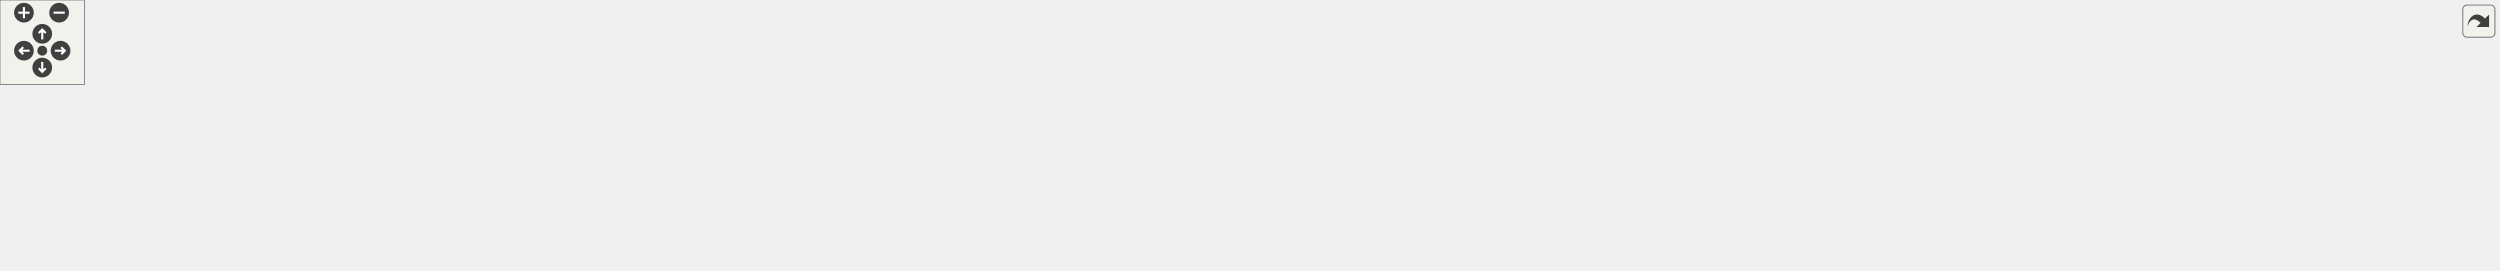
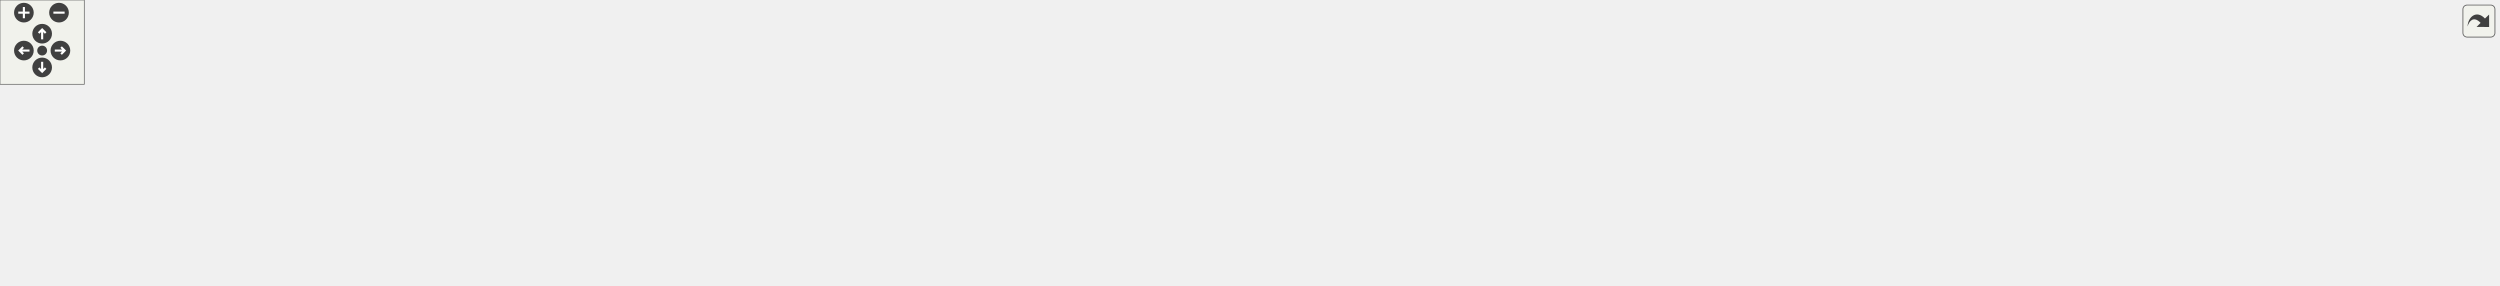
<svg xmlns="http://www.w3.org/2000/svg" xmlns:xlink="http://www.w3.org/1999/xlink" id="main" version="1.1" xml:space="preserve">
  <style type="text/css">
.edge:hover path { stroke: red; }
.edge:hover polygon { stroke: red; fill: red; }
</style>
  <defs>
    <circle id="rim" cx="0" cy="0" r="7" />
    <circle id="rim2" cx="0" cy="0" r="3.5" />
    <g id="zoomPlus">
      <use xlink:href="#rim" fill="#404040">
        <set attributeName="fill" to="#808080" begin="zoomplus.mouseover" end="zoomplus.mouseout" />
      </use>
      <path d="M-4,0h8M0,-4v8" fill="none" stroke="white" stroke-width="1.5" pointer-events="none" />
    </g>
    <g id="zoomMin">
      <use xlink:href="#rim" fill="#404040">
        <set attributeName="fill" to="#808080" begin="zoomminus.mouseover" end="zoomminus.mouseout" />
      </use>
      <path d="M-4,0h8" fill="none" stroke="white" stroke-width="1.5" pointer-events="none" />
    </g>
    <g id="dirArrow">
      <path fill="none" stroke="white" stroke-width="1.5" d="M0,-3.0v7 M-2.5,-0.5L0,-3.0L2.5,-0.5" />
    </g>
    <g id="resetDef">
      <use xlink:href="#rim2" fill="#404040">
        <set attributeName="fill" to="#808080" begin="reset.mouseover" end="reset.mouseout" />
      </use>
    </g>
  </defs>
  <svg id="graph" class="graph">
    <g id="viewport">
      <g id="node1" class="node">
        <g id="a_node1">
          <a xlink:title=" ">
-             <polygon fill="#bfbfbf" stroke="black" points="967,-112.5 967,-131.5 1072,-131.5 1072,-112.5 967,-112.5" />
-             <text text-anchor="middle" x="1019.5" y="-119.5" font-family="Helvetica,sans-Serif" font-size="10.00">includes/parsing.h</text>
+             <polygon fill="#bfbfbf" stroke="black" points="967,-123.5 967,-142.5 1072,-142.5 1072,-123.5 967,-123.5" />
+             <text text-anchor="middle" x="1019.5" y="-130.5" font-family="Helvetica,sans-Serif" font-size="10.00">includes/parsing.h</text>
          </a>
        </g>
      </g>
      <g id="node2" class="node">
        <g id="a_node2">
          <a xlink:href="expand_8c.html" target="_top" xlink:title=" ">
-             <polygon fill="none" stroke="black" points="0,-56.5 0,-75.5 117,-75.5 117,-56.5 0,-56.5" />
-             <text text-anchor="middle" x="58.5" y="-63.5" font-family="Helvetica,sans-Serif" font-size="10.00">src/expand/expand.c</text>
+             <polygon fill="none" stroke="black" points="0,-62 0,-81 117,-81 117,-62 0,-62" />
+             <text text-anchor="middle" x="58.5" y="-69" font-family="Helvetica,sans-Serif" font-size="10.00">src/expand/expand.c</text>
          </a>
        </g>
      </g>
      <g id="edge1" class="edge">
-         <path fill="none" stroke="midnightblue" d="M956.88,-119.64C810.92,-116.08 436.81,-104.69 125.5,-76 122.81,-75.75 120.07,-75.48 117.29,-75.18" />
-         <polygon fill="midnightblue" stroke="midnightblue" points="956.91,-123.14 966.99,-119.88 957.08,-116.14 956.91,-123.14" />
+         <path fill="none" stroke="midnightblue" d="M956.69,-132.34C810.32,-132.38 435.42,-128.06 125.5,-87 114.76,-85.58 103.19,-83.33 92.74,-81.03" />
+         <polygon fill="midnightblue" stroke="midnightblue" points="956.83,-135.84 966.83,-132.33 956.83,-128.84 956.83,-135.84" />
      </g>
      <g id="node3" class="node">
        <g id="a_node3">
          <a xlink:href="expand__dollar_8c.html" target="_top" xlink:title=" ">
-             <polygon fill="none" stroke="black" points="135,-56.5 135,-75.5 284,-75.5 284,-56.5 135,-56.5" />
-             <text text-anchor="middle" x="209.5" y="-63.5" font-family="Helvetica,sans-Serif" font-size="10.00">src/expand/expand_dollar.c</text>
+             <polygon fill="none" stroke="black" points="135,-62 135,-81 284,-81 284,-62 135,-62" />
+             <text text-anchor="middle" x="209.5" y="-69" font-family="Helvetica,sans-Serif" font-size="10.00">src/expand/expand_dollar.c</text>
          </a>
        </g>
      </g>
      <g id="edge2" class="edge">
-         <path fill="none" stroke="midnightblue" d="M956.37,-118.04C830.27,-111.92 538.29,-96.69 293.5,-76 290.43,-75.74 287.3,-75.46 284.14,-75.17" />
-         <polygon fill="midnightblue" stroke="midnightblue" points="956.45,-121.55 966.61,-118.54 956.79,-114.56 956.45,-121.55" />
+         <path fill="none" stroke="midnightblue" d="M956.71,-130.41C830.62,-126.72 537.8,-115.57 293.5,-87 280.42,-85.47 266.28,-83.25 253.4,-81.01" />
+         <polygon fill="midnightblue" stroke="midnightblue" points="956.84,-133.92 966.94,-130.71 957.04,-126.92 956.84,-133.92" />
      </g>
      <g id="node4" class="node">
        <g id="a_node4">
          <a xlink:href="expand__word_8c.html" target="_top" xlink:title=" ">
-             <polygon fill="none" stroke="black" points="302.5,-56.5 302.5,-75.5 448.5,-75.5 448.5,-56.5 302.5,-56.5" />
-             <text text-anchor="middle" x="375.5" y="-63.5" font-family="Helvetica,sans-Serif" font-size="10.00">src/expand/expand_word.c</text>
+             <polygon fill="none" stroke="black" points="302.5,-62 302.5,-81 448.5,-81 448.5,-62 302.5,-62" />
+             <text text-anchor="middle" x="375.5" y="-69" font-family="Helvetica,sans-Serif" font-size="10.00">src/expand/expand_word.c</text>
          </a>
        </g>
      </g>
      <g id="edge3" class="edge">
-         <path fill="none" stroke="midnightblue" d="M956.76,-116.58C852.86,-109.13 638.56,-93.18 457.5,-76 454.65,-75.73 451.74,-75.45 448.81,-75.15" />
-         <polygon fill="midnightblue" stroke="midnightblue" points="956.54,-120.07 966.77,-117.3 957.04,-113.09 956.54,-120.07" />
+         <path fill="none" stroke="midnightblue" d="M956.61,-128.92C852.5,-123.38 637.9,-110.12 457.5,-87 445.02,-85.4 431.56,-83.21 419.21,-81.02" />
+         <polygon fill="midnightblue" stroke="midnightblue" points="956.47,-132.42 966.64,-129.45 956.84,-125.43 956.47,-132.42" />
      </g>
      <g id="node5" class="node">
        <g id="a_node5">
          <a xlink:href="lexer_8c.html" target="_top" xlink:title=" ">
-             <polygon fill="none" stroke="black" points="466.5,-56.5 466.5,-75.5 564.5,-75.5 564.5,-56.5 466.5,-56.5" />
-             <text text-anchor="middle" x="515.5" y="-63.5" font-family="Helvetica,sans-Serif" font-size="10.00">src/lexing/lexer.c</text>
+             <polygon fill="none" stroke="black" points="466.5,-62 466.5,-81 564.5,-81 564.5,-62 466.5,-62" />
+             <text text-anchor="middle" x="515.5" y="-69" font-family="Helvetica,sans-Serif" font-size="10.00">src/lexing/lexer.c</text>
          </a>
        </g>
      </g>
      <g id="edge4" class="edge">
-         <path fill="none" stroke="midnightblue" d="M956.85,-115.67C870.61,-108.11 710.52,-93.24 574.5,-76 571.31,-75.6 568.03,-75.16 564.73,-74.7" />
-         <polygon fill="midnightblue" stroke="midnightblue" points="956.73,-119.17 967,-116.56 957.34,-112.2 956.73,-119.17" />
+         <path fill="none" stroke="midnightblue" d="M956.59,-128.43C870.04,-122.88 709.61,-110.32 574.5,-87 565.46,-85.44 555.75,-83.26 546.87,-81.07" />
+         <polygon fill="midnightblue" stroke="midnightblue" points="956.57,-131.93 966.77,-129.07 957.01,-124.95 956.57,-131.93" />
      </g>
      <g id="node6" class="node">
        <g id="a_node6">
          <a xlink:href="lexer__utils_8c.html" target="_top" xlink:title=" ">
-             <polygon fill="none" stroke="black" points="583,-56.5 583,-75.5 708,-75.5 708,-56.5 583,-56.5" />
-             <text text-anchor="middle" x="645.5" y="-63.5" font-family="Helvetica,sans-Serif" font-size="10.00">src/lexing/lexer_utils.c</text>
+             <polygon fill="none" stroke="black" points="583,-62 583,-81 708,-81 708,-62 583,-62" />
+             <text text-anchor="middle" x="645.5" y="-69" font-family="Helvetica,sans-Serif" font-size="10.00">src/lexing/lexer_utils.c</text>
          </a>
        </g>
      </g>
      <g id="edge5" class="edge">
-         <path fill="none" stroke="midnightblue" d="M956.65,-111.93C886.31,-101.77 773.23,-85.44 704.5,-75.52" />
-         <polygon fill="midnightblue" stroke="midnightblue" points="956.31,-115.41 966.71,-113.38 957.31,-108.48 956.31,-115.41" />
+         <path fill="none" stroke="midnightblue" d="M956.73,-123.59C895.54,-115.18 799.93,-101.43 717.5,-87 707.33,-85.22 696.38,-83.11 686.17,-81.07" />
+         <polygon fill="midnightblue" stroke="midnightblue" points="956.61,-127.11 966.99,-125 957.56,-120.18 956.61,-127.11" />
      </g>
      <g id="node7" class="node">
        <g id="a_node7">
          <a xlink:href="lexer__word_8c.html" target="_top" xlink:title=" ">
-             <polygon fill="none" stroke="black" points="726.5,-56.5 726.5,-75.5 854.5,-75.5 854.5,-56.5 726.5,-56.5" />
-             <text text-anchor="middle" x="790.5" y="-63.5" font-family="Helvetica,sans-Serif" font-size="10.00">src/lexing/lexer_word.c</text>
+             <polygon fill="none" stroke="black" points="726.5,-62 726.5,-81 854.5,-81 854.5,-62 726.5,-62" />
+             <text text-anchor="middle" x="790.5" y="-69" font-family="Helvetica,sans-Serif" font-size="10.00">src/lexing/lexer_word.c</text>
          </a>
        </g>
      </g>
      <g id="edge6" class="edge">
-         <path fill="none" stroke="midnightblue" d="M973.23,-110.09C929.96,-99.89 866.24,-84.86 826.62,-75.52" />
-         <polygon fill="midnightblue" stroke="midnightblue" points="972.68,-113.55 983.21,-112.44 974.28,-106.74 972.68,-113.55" />
+         <path fill="none" stroke="midnightblue" d="M976.76,-120.9C932.29,-109.34 863.61,-91.5 823.25,-81.01" />
+         <polygon fill="midnightblue" stroke="midnightblue" points="976.13,-124.35 986.69,-123.48 977.89,-117.57 976.13,-124.35" />
      </g>
      <g id="node8" class="node">
        <g id="a_node8">
          <a xlink:href="string__builder_8c.html" target="_top" xlink:title=" ">
-             <polygon fill="none" stroke="black" points="873,-56.5 873,-75.5 1014,-75.5 1014,-56.5 873,-56.5" />
-             <text text-anchor="middle" x="943.5" y="-63.5" font-family="Helvetica,sans-Serif" font-size="10.00">src/lexing/string_builder.c</text>
+             <polygon fill="none" stroke="black" points="873,-62 873,-81 1014,-81 1014,-62 873,-62" />
+             <text text-anchor="middle" x="943.5" y="-69" font-family="Helvetica,sans-Serif" font-size="10.00">src/lexing/string_builder.c</text>
          </a>
        </g>
      </g>
      <g id="edge7" class="edge">
-         <path fill="none" stroke="midnightblue" d="M998.92,-106.38C985.19,-96.62 967.57,-84.11 955.93,-75.83" />
-         <polygon fill="midnightblue" stroke="midnightblue" points="997.11,-109.38 1007.29,-112.32 1001.16,-103.68 997.11,-109.38" />
+         <path fill="none" stroke="midnightblue" d="M1000.72,-117.29C986.14,-105.88 966.44,-90.46 954.37,-81.01" />
+         <polygon fill="midnightblue" stroke="midnightblue" points="998.58,-120.07 1008.61,-123.48 1002.89,-114.55 998.58,-120.07" />
      </g>
      <g id="node9" class="node">
        <g id="a_node9">
          <a xlink:href="token__utils_8c.html" target="_top" xlink:title=" ">
-             <polygon fill="none" stroke="black" points="1032.5,-56.5 1032.5,-75.5 1160.5,-75.5 1160.5,-56.5 1032.5,-56.5" />
-             <text text-anchor="middle" x="1096.5" y="-63.5" font-family="Helvetica,sans-Serif" font-size="10.00">src/lexing/token_utils.c</text>
+             <polygon fill="none" stroke="black" points="1032.5,-62 1032.5,-81 1160.5,-81 1160.5,-62 1032.5,-62" />
+             <text text-anchor="middle" x="1096.5" y="-69" font-family="Helvetica,sans-Serif" font-size="10.00">src/lexing/token_utils.c</text>
          </a>
        </g>
      </g>
      <g id="edge8" class="edge">
-         <path fill="none" stroke="midnightblue" d="M1040.4,-106.34C1054.41,-96.52 1072.38,-83.91 1084.16,-75.65" />
-         <polygon fill="midnightblue" stroke="midnightblue" points="1038.05,-103.72 1031.87,-112.32 1042.07,-109.45 1038.05,-103.72" />
+         <path fill="none" stroke="midnightblue" d="M1038.53,-117.29C1053.3,-105.88 1073.26,-90.46 1085.49,-81.01" />
+         <polygon fill="midnightblue" stroke="midnightblue" points="1036.31,-114.59 1030.53,-123.48 1040.59,-120.13 1036.31,-114.59" />
      </g>
      <g id="node10" class="node">
        <g id="a_node10">
          <a xlink:href="main_8c.html" target="_top" xlink:title=" ">
-             <polygon fill="none" stroke="black" points="1411,-0.5 1411,-19.5 1478,-19.5 1478,-0.5 1411,-0.5" />
-             <text text-anchor="middle" x="1444.5" y="-7.5" font-family="Helvetica,sans-Serif" font-size="10.00">src/main.c</text>
+             <polygon fill="none" stroke="black" points="1413,-0.5 1413,-19.5 1480,-19.5 1480,-0.5 1413,-0.5" />
+             <text text-anchor="middle" x="1446.5" y="-7.5" font-family="Helvetica,sans-Serif" font-size="10.00">src/main.c</text>
          </a>
        </g>
      </g>
      <g id="edge9" class="edge">
-         <path fill="none" stroke="midnightblue" d="M1064.2,-109.89C1094.41,-101.82 1134.94,-89.91 1169.5,-76 1187.57,-68.73 1190.08,-62.33 1208.5,-56 1278.32,-32 1364.41,-19.67 1410.89,-14.35" />
-         <polygon fill="midnightblue" stroke="midnightblue" points="1063.15,-106.54 1054.37,-112.47 1064.93,-113.31 1063.15,-106.54" />
+         <path fill="none" stroke="midnightblue" d="M1073.62,-121.04C1103.03,-113.8 1139.43,-102.71 1169.5,-87 1189.12,-76.75 1188.37,-65.22 1208.5,-56 1276.56,-24.85 1365.04,-15.26 1412.64,-12.31" />
+         <polygon fill="midnightblue" stroke="midnightblue" points="1072.45,-117.72 1063.54,-123.44 1074.07,-124.53 1072.45,-117.72" />
      </g>
      <g id="node11" class="node">
        <g id="a_node11">
          <a xlink:href="argv__builder_8c.html" target="_top" xlink:title=" ">
-             <polygon fill="none" stroke="black" points="1217,-56.5 1217,-75.5 1358,-75.5 1358,-56.5 1217,-56.5" />
-             <text text-anchor="middle" x="1287.5" y="-63.5" font-family="Helvetica,sans-Serif" font-size="10.00">src/parsing/argv_builder.c</text>
+             <polygon fill="none" stroke="black" points="1217,-62 1217,-81 1358,-81 1358,-62 1217,-62" />
+             <text text-anchor="middle" x="1287.5" y="-69" font-family="Helvetica,sans-Serif" font-size="10.00">src/parsing/argv_builder.c</text>
          </a>
        </g>
      </g>
      <g id="edge10" class="edge">
-         <path fill="none" stroke="midnightblue" d="M1072.06,-110.41C1122.71,-100.2 1198.37,-84.96 1245.23,-75.52" />
-         <polygon fill="midnightblue" stroke="midnightblue" points="1071.08,-107.04 1061.97,-112.44 1072.46,-113.9 1071.08,-107.04" />
+         <path fill="none" stroke="midnightblue" d="M1067.88,-121.26C1119.87,-109.72 1201.44,-91.61 1249.17,-81.01" />
+         <polygon fill="midnightblue" stroke="midnightblue" points="1066.9,-117.89 1057.9,-123.48 1068.42,-124.72 1066.9,-117.89" />
      </g>
      <g id="node12" class="node">
        <g id="a_node12">
-           <a xlink:href="error_8c.html" target="_top" xlink:title=" ">
-             <polygon fill="none" stroke="black" points="1376.5,-56.5 1376.5,-75.5 1480.5,-75.5 1480.5,-56.5 1376.5,-56.5" />
-             <text text-anchor="middle" x="1428.5" y="-63.5" font-family="Helvetica,sans-Serif" font-size="10.00">src/parsing/error.c</text>
+           <a xlink:href="parser_8c.html" target="_top" xlink:title=" ">
+             <polygon fill="none" stroke="black" points="1376,-62 1376,-81 1487,-81 1487,-62 1376,-62" />
+             <text text-anchor="middle" x="1431.5" y="-69" font-family="Helvetica,sans-Serif" font-size="10.00">src/parsing/parser.c</text>
          </a>
        </g>
      </g>
      <g id="edge11" class="edge">
-         <path fill="none" stroke="midnightblue" d="M1081.95,-113.27C1151.63,-104.56 1267.71,-89.81 1367.5,-76 1370.36,-75.6 1373.3,-75.19 1376.27,-74.77" />
-         <polygon fill="midnightblue" stroke="midnightblue" points="1081.5,-109.8 1072.01,-114.51 1082.37,-116.74 1081.5,-109.8" />
+         <path fill="none" stroke="midnightblue" d="M1082.17,-125.69C1152.06,-118.25 1268.31,-104.61 1367.5,-87 1377.03,-85.31 1387.29,-83.14 1396.74,-81" />
+         <polygon fill="midnightblue" stroke="midnightblue" points="1081.78,-122.22 1072.21,-126.75 1082.52,-129.18 1081.78,-122.22" />
      </g>
      <g id="node13" class="node">
        <g id="a_node13">
-           <a xlink:href="parser_8c.html" target="_top" xlink:title=" ">
-             <polygon fill="none" stroke="black" points="1499,-56.5 1499,-75.5 1610,-75.5 1610,-56.5 1499,-56.5" />
-             <text text-anchor="middle" x="1554.5" y="-63.5" font-family="Helvetica,sans-Serif" font-size="10.00">src/parsing/parser.c</text>
+           <a xlink:href="parsing__error_8c.html" target="_top" xlink:title=" ">
+             <polygon fill="none" stroke="black" points="1505,-56.5 1505,-86.5 1614,-86.5 1614,-56.5 1505,-56.5" />
+             <text text-anchor="start" x="1513" y="-74.5" font-family="Helvetica,sans-Serif" font-size="10.00">src/parsing/parsing</text>
+             <text text-anchor="middle" x="1559.5" y="-63.5" font-family="Helvetica,sans-Serif" font-size="10.00">_error.c</text>
          </a>
        </g>
      </g>
      <g id="edge12" class="edge">
-         <path fill="none" stroke="midnightblue" d="M1082.15,-115.85C1172.32,-108.24 1343.88,-93.04 1489.5,-76 1492.56,-75.64 1495.69,-75.26 1498.85,-74.86" />
-         <polygon fill="midnightblue" stroke="midnightblue" points="1081.76,-112.37 1072.09,-116.69 1082.35,-119.34 1081.76,-112.37" />
+         <path fill="none" stroke="midnightblue" d="M1082.22,-128.73C1173.74,-123.36 1349.04,-110.82 1496.5,-87 1499.27,-86.55 1502.1,-86.05 1504.95,-85.52" />
+         <polygon fill="midnightblue" stroke="midnightblue" points="1081.8,-125.25 1072.02,-129.32 1082.2,-132.24 1081.8,-125.25" />
      </g>
      <g id="node14" class="node">
        <g id="a_node14">
          <a xlink:href="parsing__helpers_8h.html" target="_top" xlink:title=" ">
-             <polygon fill="none" stroke="black" points="1628.5,-56.5 1628.5,-75.5 1774.5,-75.5 1774.5,-56.5 1628.5,-56.5" />
-             <text text-anchor="middle" x="1701.5" y="-63.5" font-family="Helvetica,sans-Serif" font-size="10.00">includes/parsing_helpers.h</text>
+             <polygon fill="none" stroke="black" points="1632.5,-62 1632.5,-81 1778.5,-81 1778.5,-62 1632.5,-62" />
+             <text text-anchor="middle" x="1705.5" y="-69" font-family="Helvetica,sans-Serif" font-size="10.00">includes/parsing_helpers.h</text>
          </a>
        </g>
      </g>
      <g id="edge13" class="edge">
-         <path fill="none" stroke="midnightblue" d="M1082.29,-116.64C1190.34,-109.36 1418.04,-93.77 1610.5,-76 1616.2,-75.47 1622.13,-74.89 1628.1,-74.28" />
-         <polygon fill="midnightblue" stroke="midnightblue" points="1081.96,-113.15 1072.21,-117.32 1082.43,-120.14 1081.96,-113.15" />
+         <path fill="none" stroke="midnightblue" d="M1082.48,-129.14C1191.33,-123.96 1421.19,-111.23 1614.5,-87 1626.98,-85.44 1640.45,-83.26 1653.14,-81.07" />
+         <polygon fill="midnightblue" stroke="midnightblue" points="1082.15,-125.65 1072.33,-129.62 1082.48,-132.65 1082.15,-125.65" />
      </g>
      <g id="edge15" class="edge">
-         <path fill="none" stroke="midnightblue" d="M1623.49,-76.45C1415.46,-95.48 1176.41,-111.52 1072.26,-117.97" />
-         <polygon fill="midnightblue" stroke="midnightblue" points="1624.05,-79.91 1633.69,-75.51 1623.41,-72.94 1624.05,-79.91" />
+         <path fill="none" stroke="midnightblue" d="M1660.32,-82.85C1651.16,-84.4 1641.57,-85.86 1632.5,-87 1426.44,-112.83 1178.83,-125.59 1072.29,-130.07" />
+         <polygon fill="midnightblue" stroke="midnightblue" points="1661.2,-86.25 1670.44,-81.07 1659.98,-79.36 1661.2,-86.25" />
      </g>
      <g id="edge14" class="edge">
-         <path fill="none" stroke="midnightblue" d="M1650.91,-54.37C1599.75,-43.62 1522.1,-27.3 1478.07,-18.05" />
-         <polygon fill="midnightblue" stroke="midnightblue" points="1650.27,-57.81 1660.78,-56.44 1651.71,-50.96 1650.27,-57.81" />
+         <path fill="none" stroke="midnightblue" d="M1658.51,-59.71C1607.04,-47.88 1525.76,-29.21 1480.24,-18.75" />
+         <polygon fill="midnightblue" stroke="midnightblue" points="1657.86,-63.15 1668.39,-61.98 1659.43,-56.32 1657.86,-63.15" />
      </g>
    </g>
  </svg>
  <g id="navigator" transform="translate(0 0)" fill="#404254">
    <rect fill="#f2f5e9" fill-opacity="0.5" stroke="#606060" stroke-width=".5" x="0" y="0" width="60" height="60" />
    <use id="zoomplus" xlink:href="#zoomPlus" x="17" y="9" />
    <use id="zoomminus" xlink:href="#zoomMin" x="42" y="9" />
    <use id="reset" xlink:href="#resetDef" x="30" y="36" />
    <g id="arrowUp" xlink:href="#dirArrow" transform="translate(30 24)">
      <use xlink:href="#rim" fill="#404040">
        <set attributeName="fill" to="#808080" begin="arrowUp.mouseover" end="arrowUp.mouseout" />
      </use>
      <path fill="none" stroke="white" stroke-width="1.5" d="M0,-3.0v7 M-2.5,-0.5L0,-3.0L2.5,-0.5" />
    </g>
    <g id="arrowRight" xlink:href="#dirArrow" transform="rotate(90) translate(36 -43)">
      <use xlink:href="#rim" fill="#404040">
        <set attributeName="fill" to="#808080" begin="arrowRight.mouseover" end="arrowRight.mouseout" />
      </use>
      <path fill="none" stroke="white" stroke-width="1.5" d="M0,-3.0v7 M-2.5,-0.5L0,-3.0L2.5,-0.5" />
    </g>
    <g id="arrowDown" xlink:href="#dirArrow" transform="rotate(180) translate(-30 -48)">
      <use xlink:href="#rim" fill="#404040">
        <set attributeName="fill" to="#808080" begin="arrowDown.mouseover" end="arrowDown.mouseout" />
      </use>
      <path fill="none" stroke="white" stroke-width="1.5" d="M0,-3.0v7 M-2.5,-0.5L0,-3.0L2.5,-0.5" />
    </g>
    <g id="arrowLeft" xlink:href="#dirArrow" transform="rotate(270) translate(-36 17)">
      <use xlink:href="#rim" fill="#404040">
        <set attributeName="fill" to="#808080" begin="arrowLeft.mouseover" end="arrowLeft.mouseout" />
      </use>
      <path fill="none" stroke="white" stroke-width="1.5" d="M0,-3.0v7 M-2.5,-0.5L0,-3.0L2.5,-0.5" />
    </g>
  </g>
  <svg viewBox="0 0 15 15" width="100%" height="30px" preserveAspectRatio="xMaxYMin meet">
    <g id="arrow_out" transform="scale(0.3 0.3)">
      <a xlink:href="parsing_8h__dep__incl_org.svg" target="_base">
        <rect id="button" ry="5" rx="5" y="6" x="6" height="38" width="38" fill="#f2f5e9" fill-opacity="0.5" stroke="#606060" stroke-width="1.0" />
        <path id="arrow" d="M 11.5,31.437 C 11.94,20.098 22.043,11.323 32.159,21.979 L 37.069,17.246 C 37.069,17.246 37.088,32 37.088,32 L 22.16,31.978 C 22.16,31.978 26.998,27.14 26.998,27.14 C 18.529,18.264 13.292,25.23 11.5,31.437 z" style="fill:#404040;" />
      </a>
    </g>
  </svg>
</svg>
